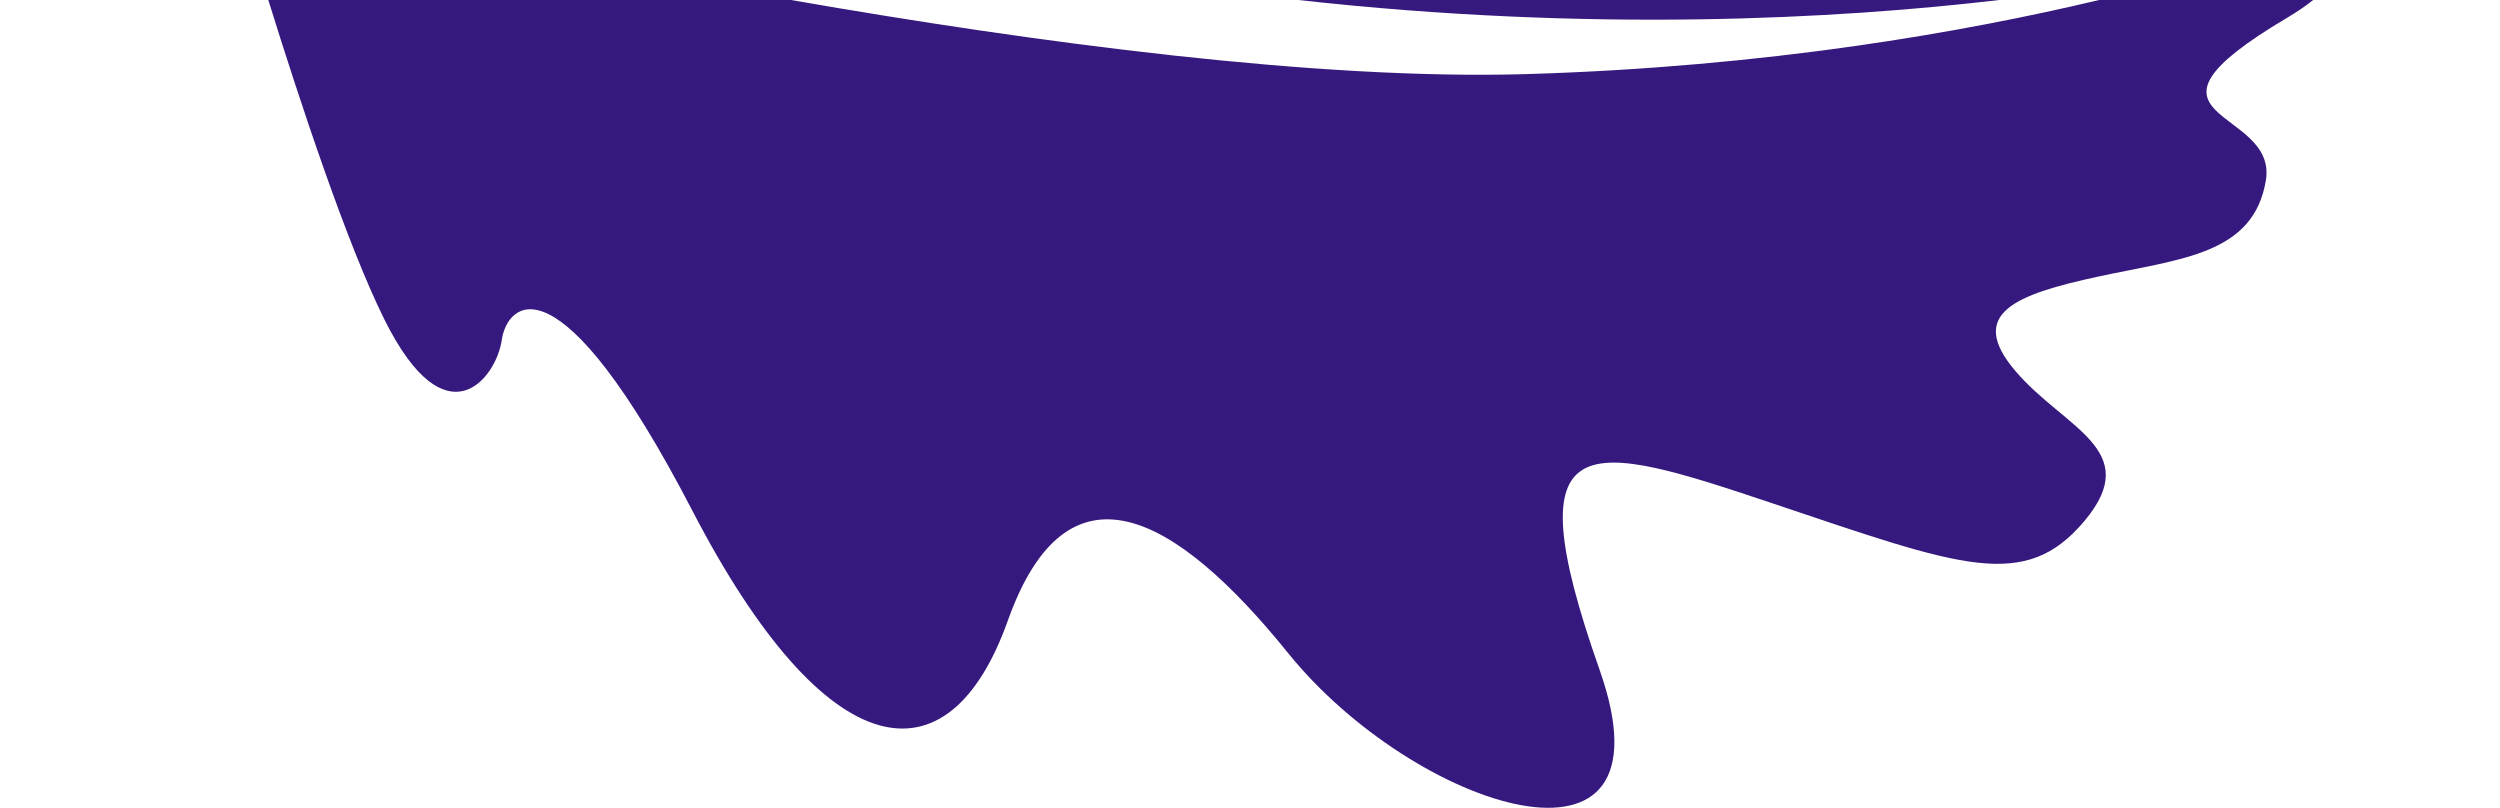
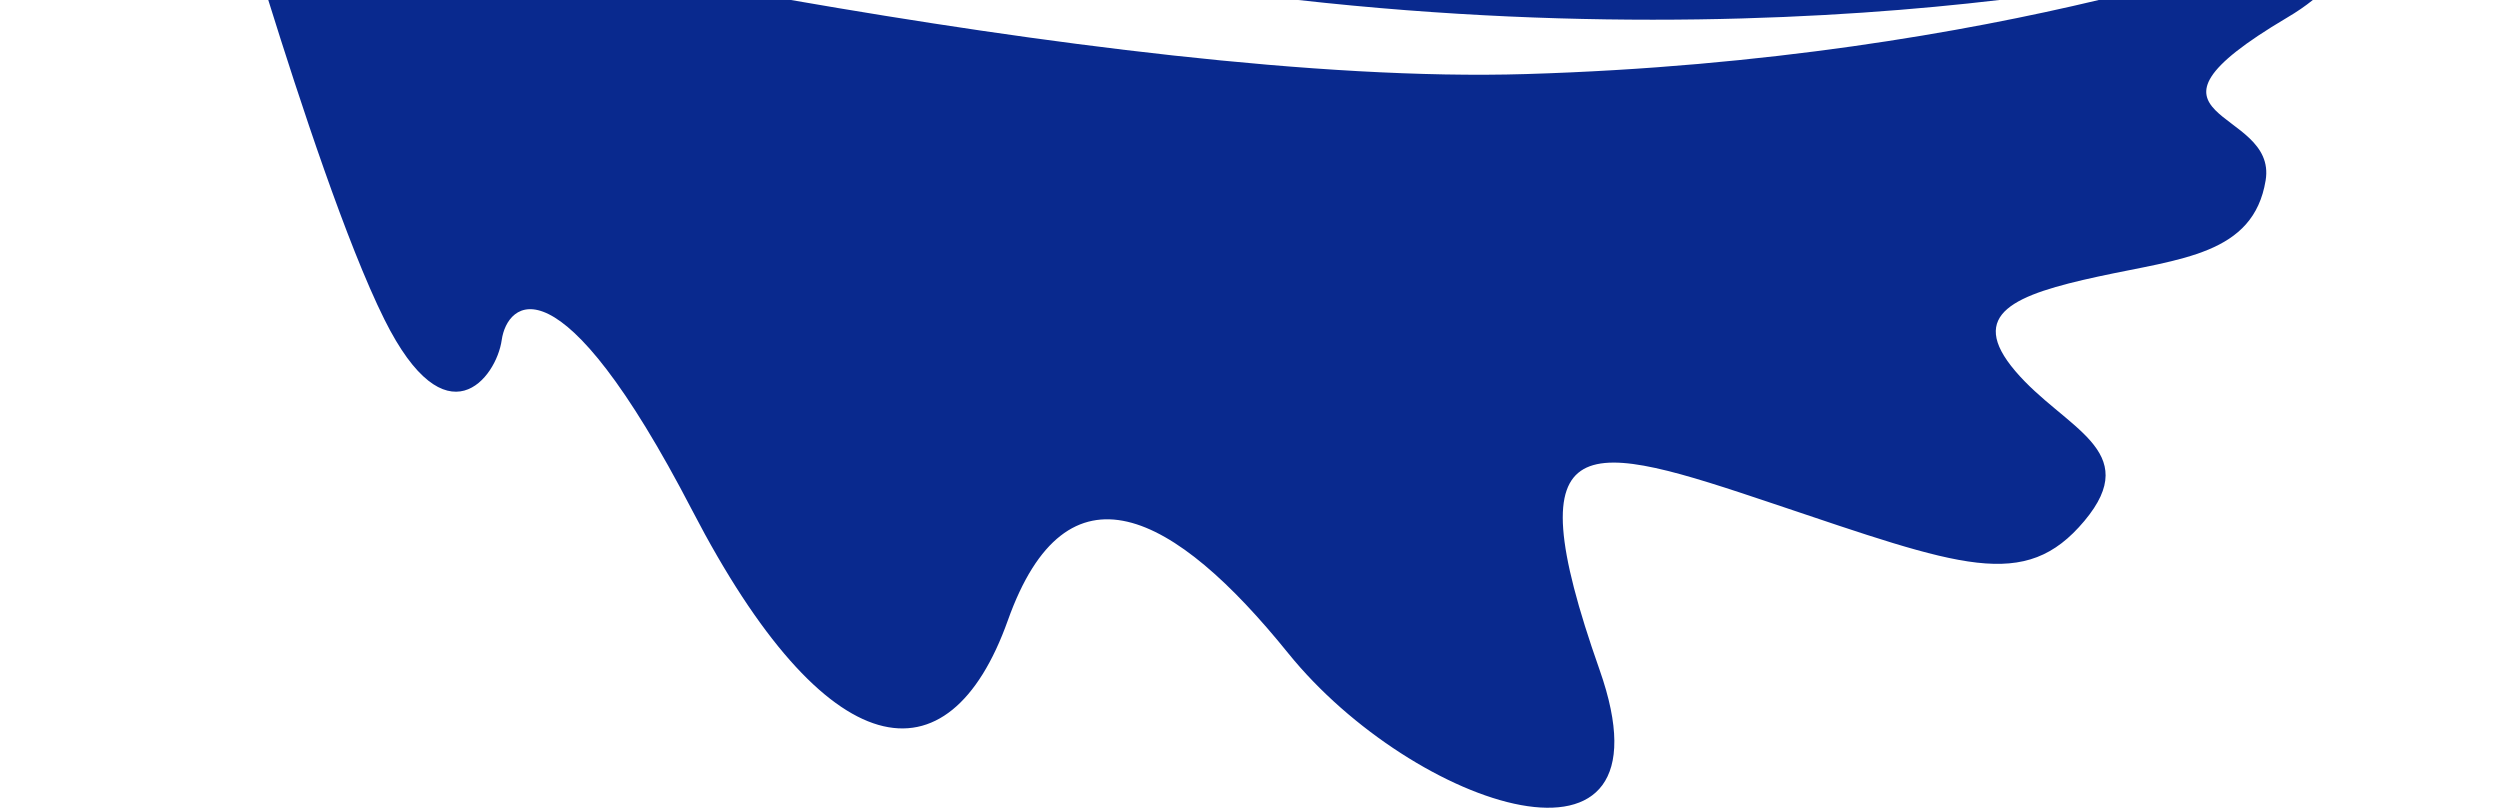
- <svg xmlns="http://www.w3.org/2000/svg" width="1600" height="517">
-   <path d="M171.715 0C191.86 64.814 222.013 156.159 246 204.434c39.666 79.83 71.66 37.324 75.121 13.226 3.461-24.098 36.055-56.45 122.024 109.23 85.968 165.681 164.035 176.49 201.865 70.311C682.84 291.022 751.49 327.68 824.44 418.04c80.207 99.348 250.7 156.474 199.28 10.594-56.621-160.631-7.87-146.304 111.746-106.137s160.48 56.398 198.629 10.865c38.148-45.533-12.767-59.019-44.207-95.89-31.441-36.872.064-49.012 53.049-60.473 52.984-11.46 99.36-14.035 107.216-61.537 7.858-47.502-98.365-37.75 13.733-104.164 6.322-3.746 11.8-7.52 16.539-11.297h-136.979c-85.902 20.45-212.327 42.846-366.652 47.422C843.918 51.362 664.204 27.525 506.22 0H171.715zm659.224 0c187.291 20.873 345.19 12.17 448.584 0H830.94z" fill="#36197f" />
+ <svg xmlns="http://www.w3.org/2000/svg" version="1.1" id="Layer_1" x="0px" y="0px" viewBox="0 0 1600 517" style="enable-background:new 0 0 1600 517;" xml:space="preserve">
+   <style type="text/css">
+ 	.st0{fill:#09298E;}
+ </style>
+   <path class="st0" d="M171.7,0C191.9,64.8,222,156.2,246,204.4c39.7,79.8,71.7,37.3,75.1,13.2s36.1-56.4,122,109.2  c86,165.7,164,176.5,201.9,70.3C682.8,291,751.5,327.7,824.4,418c80.2,99.3,250.7,156.5,199.3,10.6  c-56.6-160.6-7.9-146.3,111.7-106.1s160.5,56.4,198.6,10.9c38.1-45.5-12.8-59-44.2-95.9c-31.4-36.9,0.1-49,53-60.5  c53-11.5,99.4-14,107.2-61.5c7.9-47.5-98.4-37.8,13.7-104.2c6.3-3.7,11.8-7.5,16.5-11.3h-137c-85.9,20.5-212.3,42.8-366.7,47.4  C843.9,51.4,664.2,27.5,506.2,0H171.7z M830.9,0c187.3,20.9,345.2,12.2,448.6,0H830.9L830.9,0z" />
</svg>
